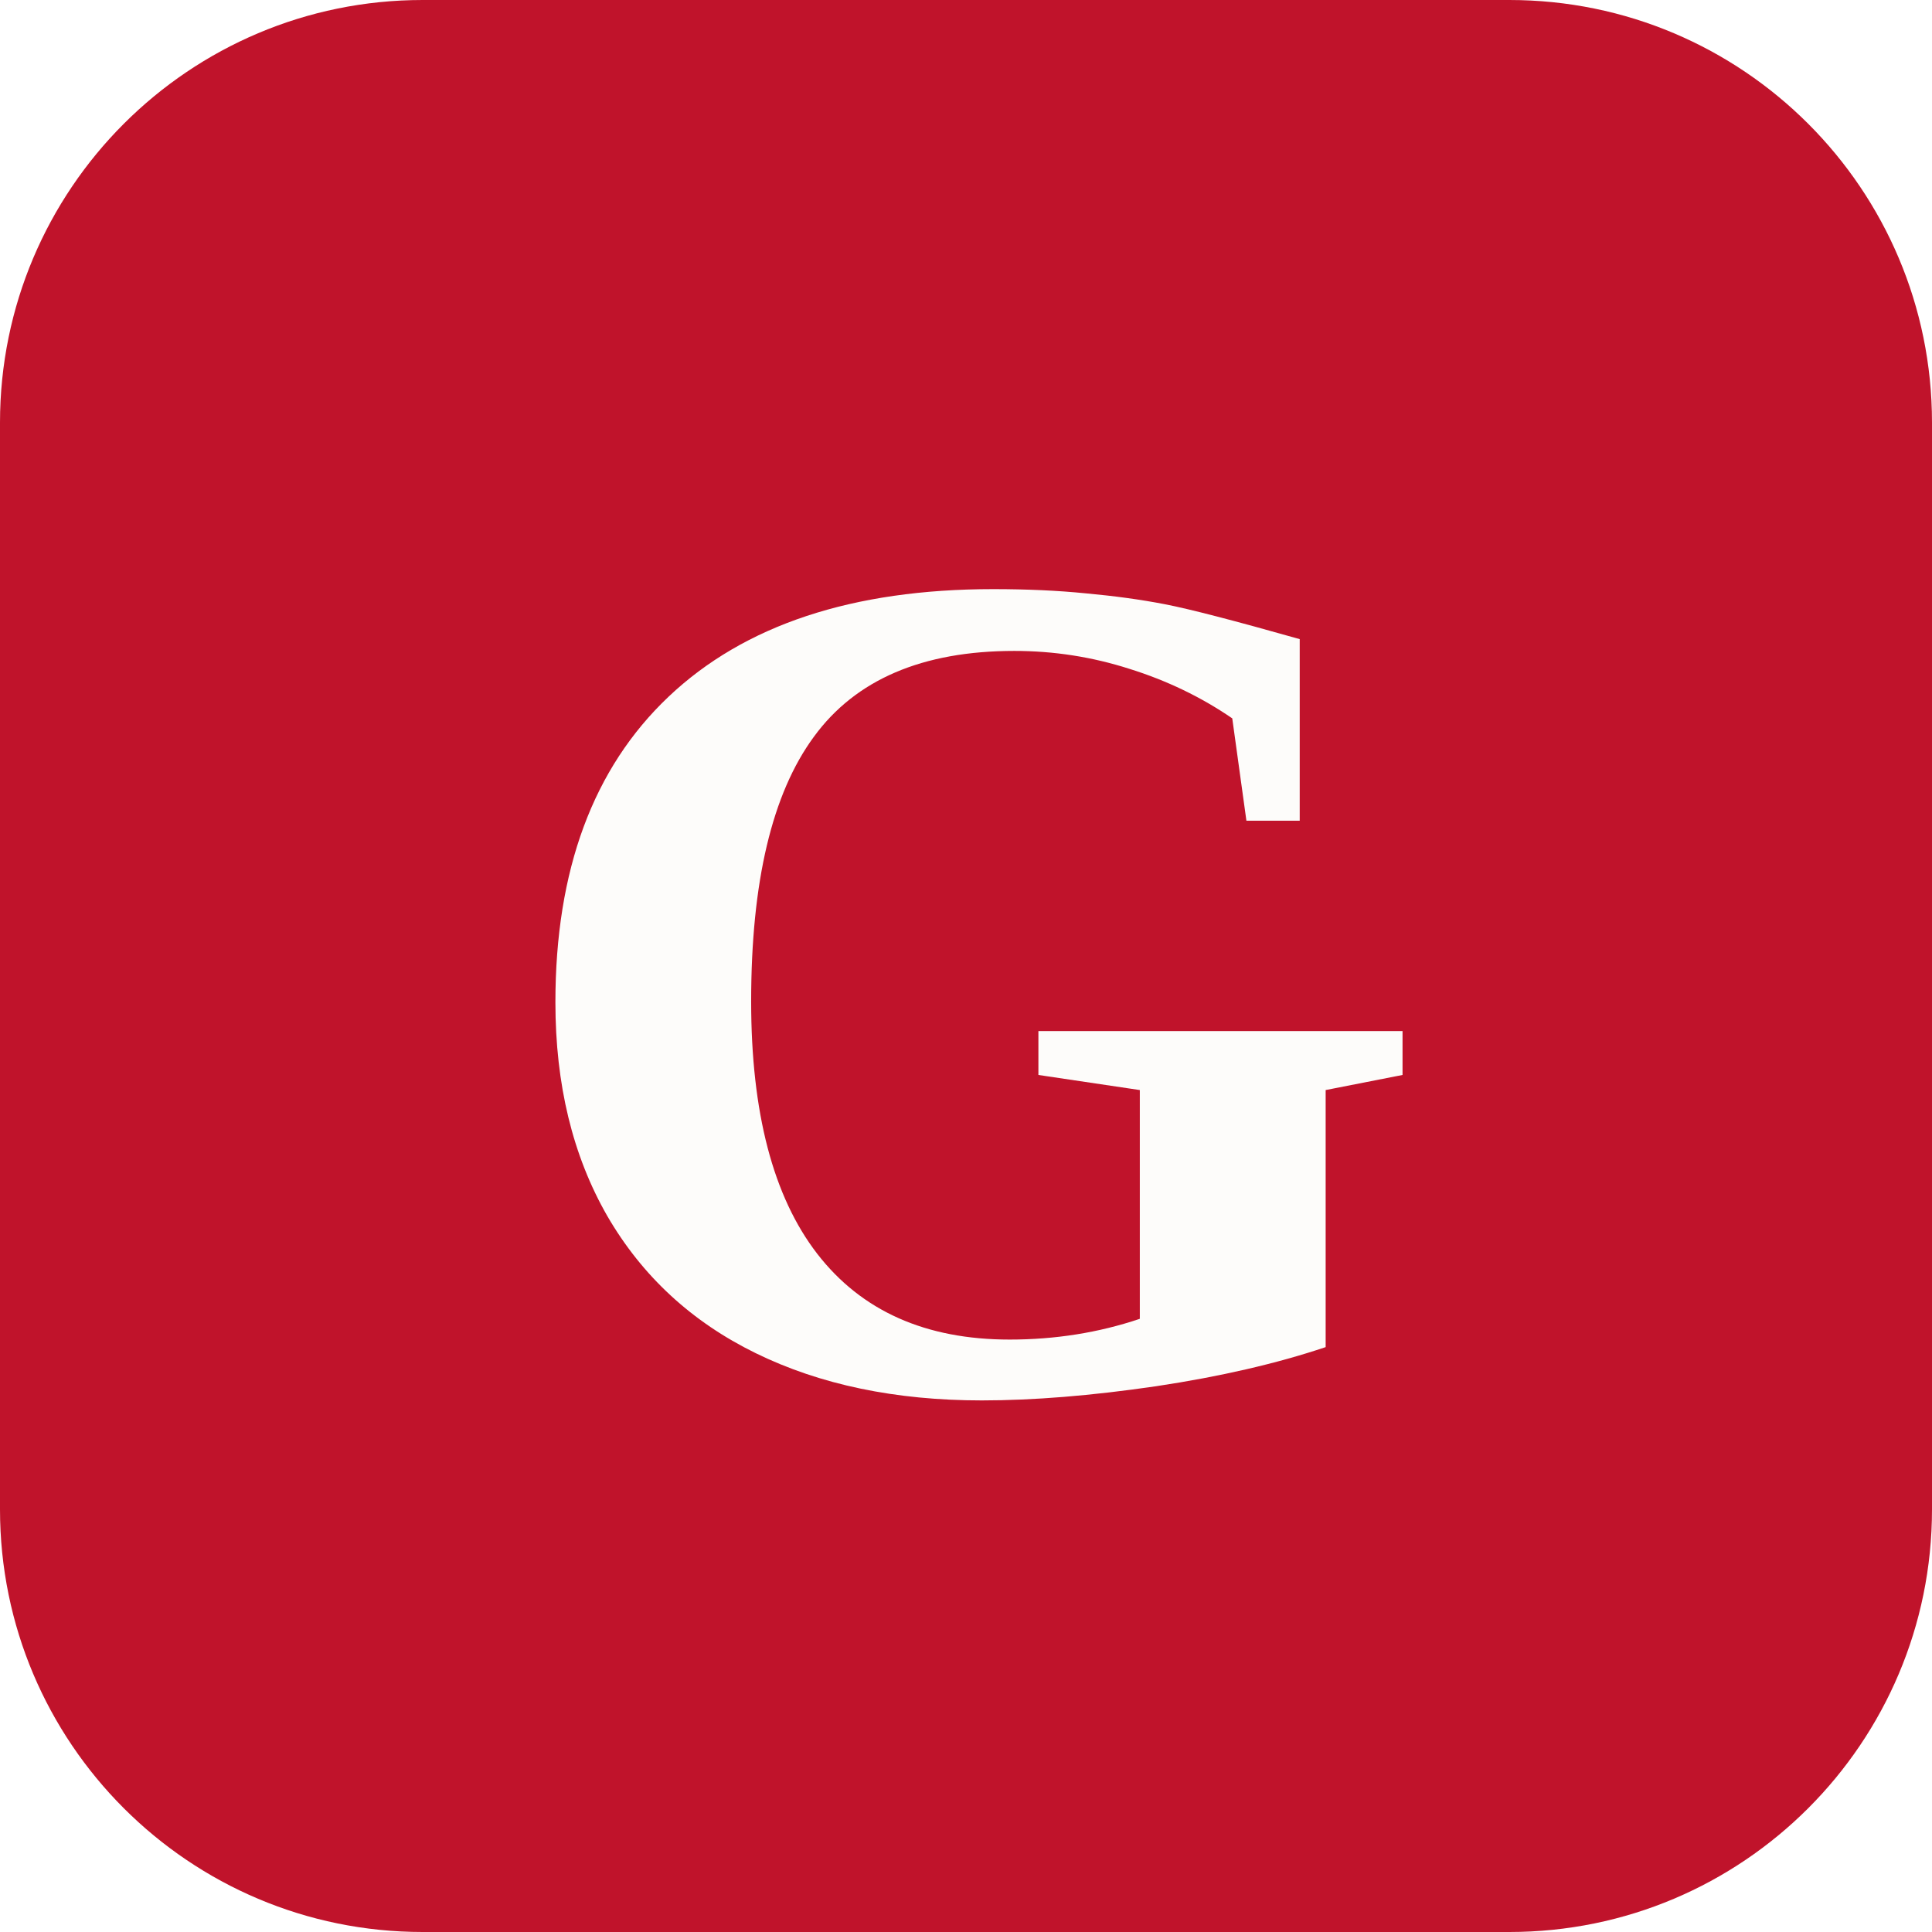
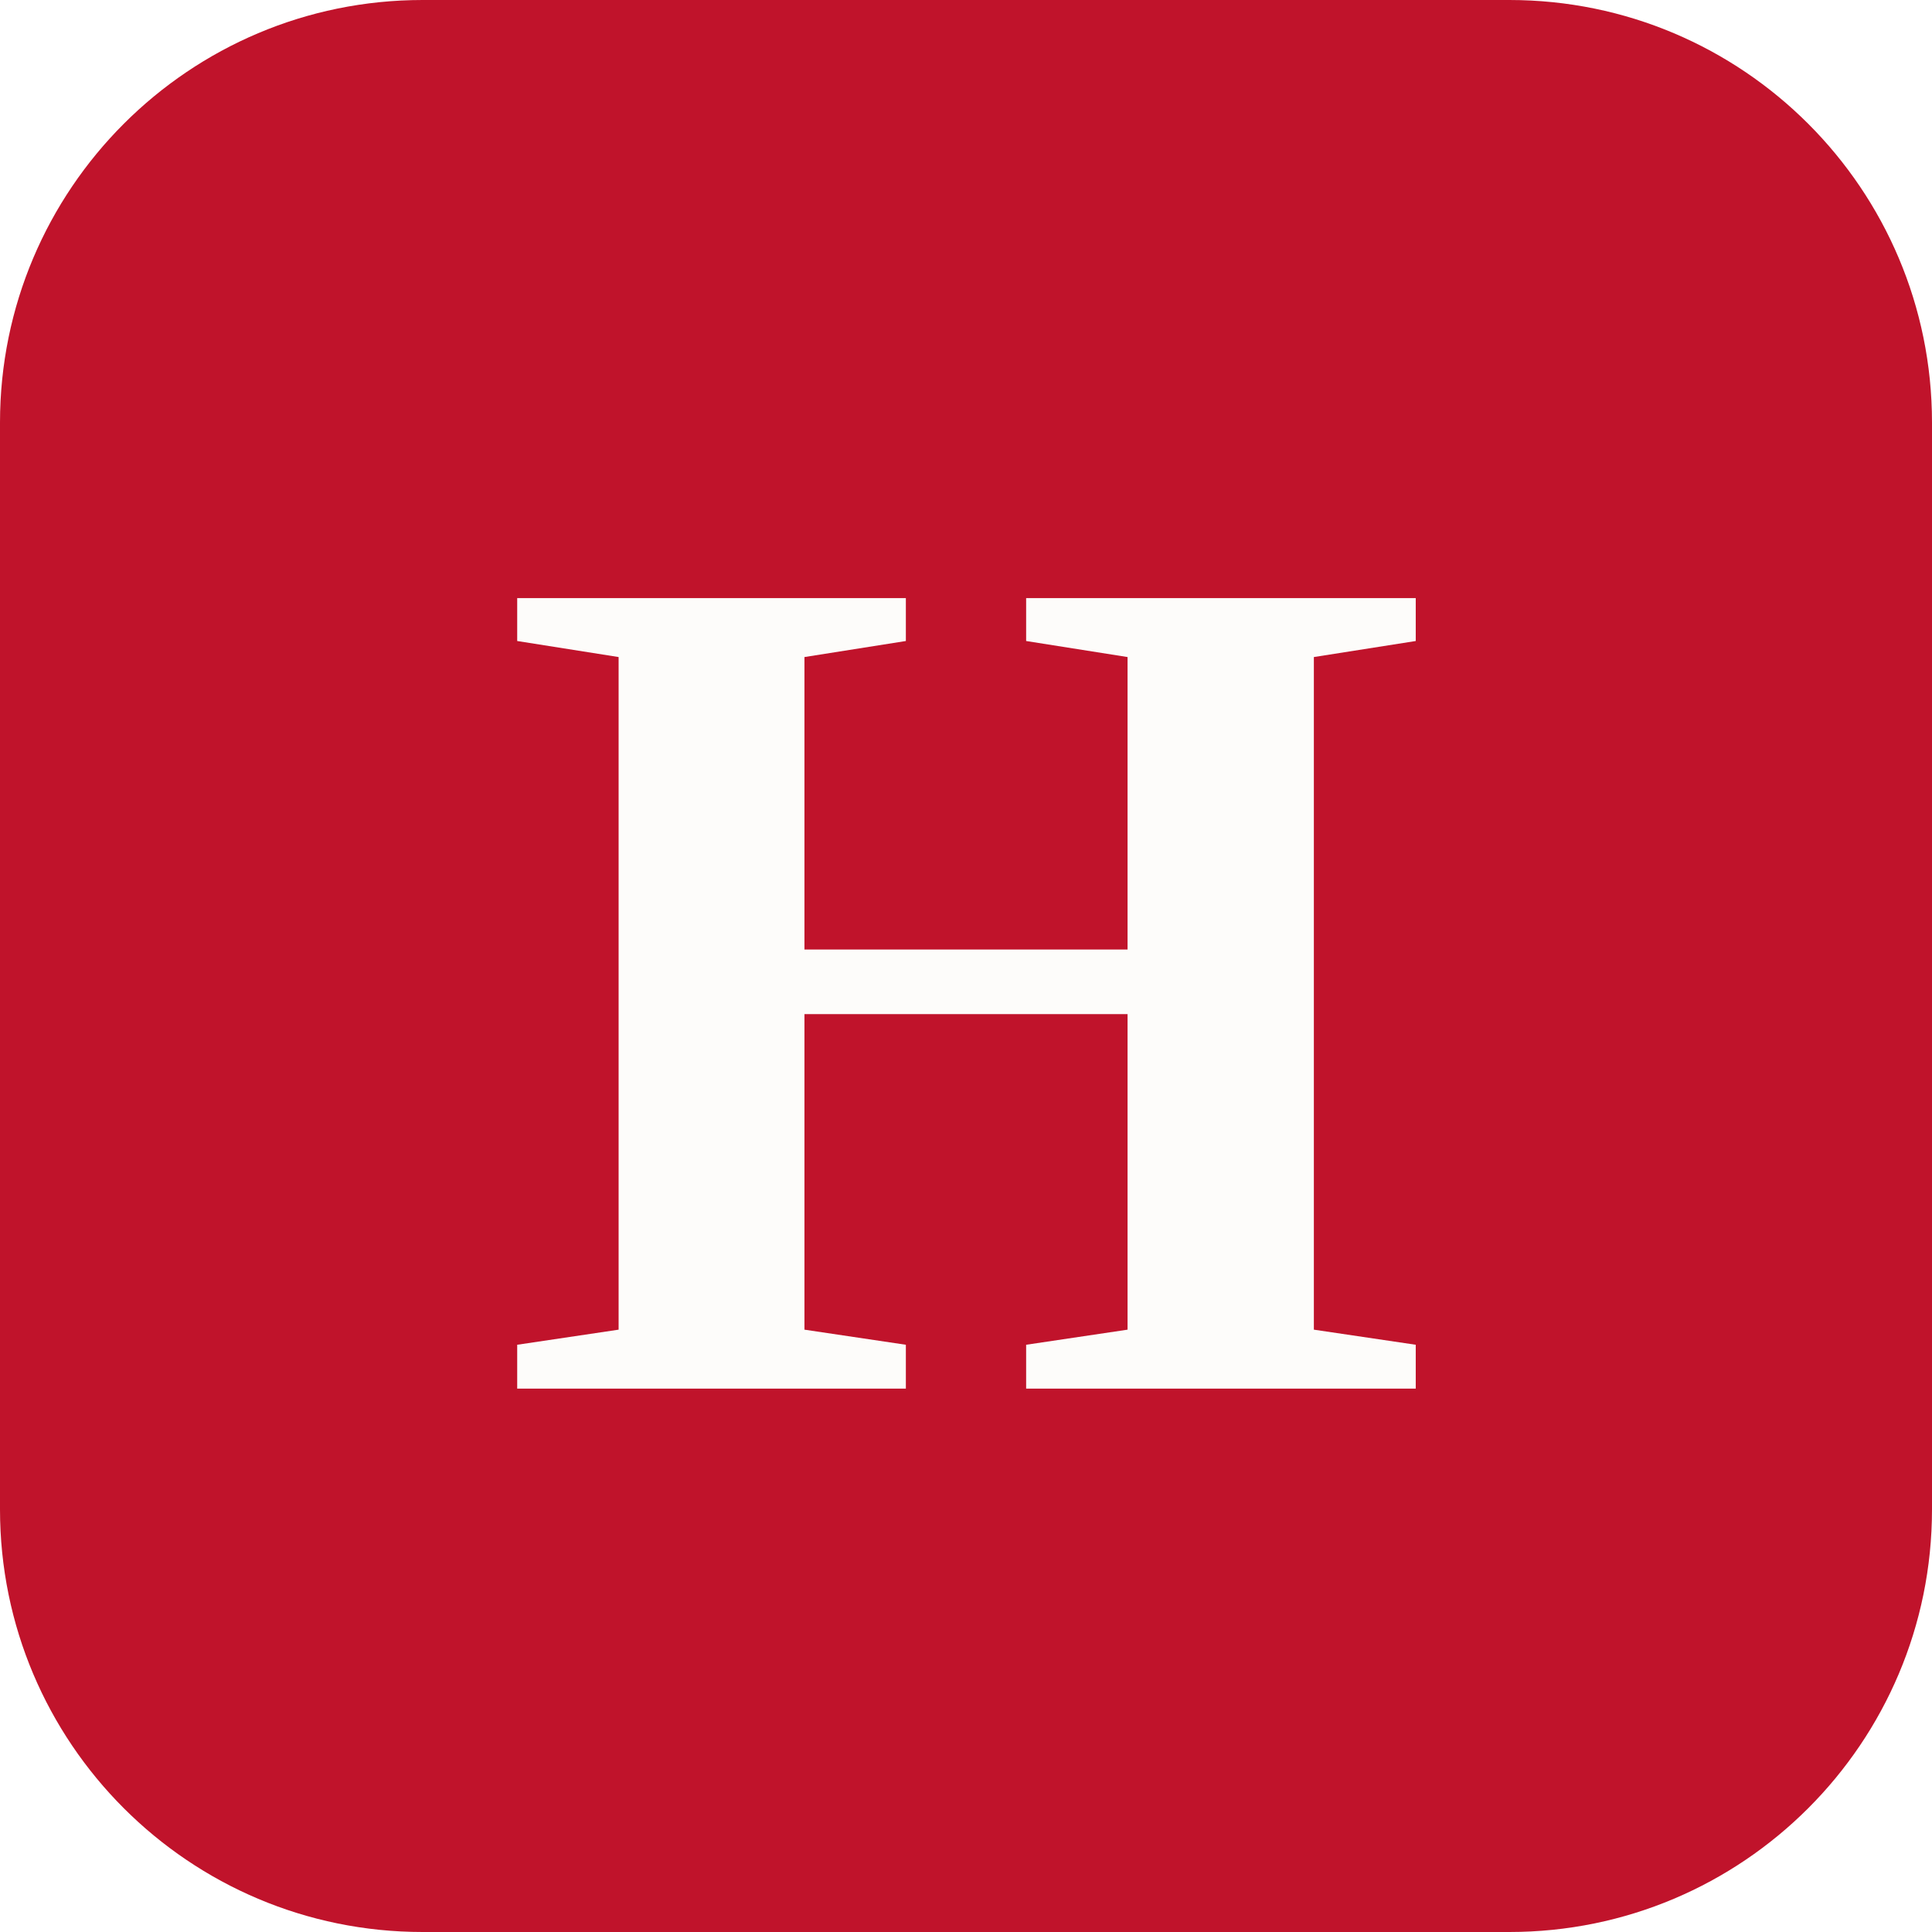
<svg xmlns="http://www.w3.org/2000/svg" viewBox="0 0 64 64">
  <rect width="64" height="64" rx="14" fill="#c0132b" />
-   <text x="32" y="46" font-family="Georgia, 'Times New Roman', serif" font-size="40" font-weight="700" fill="#fdfcfa" text-anchor="middle">G</text>
+   <text x="32" y="46" font-family="Georgia, 'Times New Roman', serif" font-size="40" font-weight="700" fill="#fdfcfa" text-anchor="middle">H</text>
</svg>
